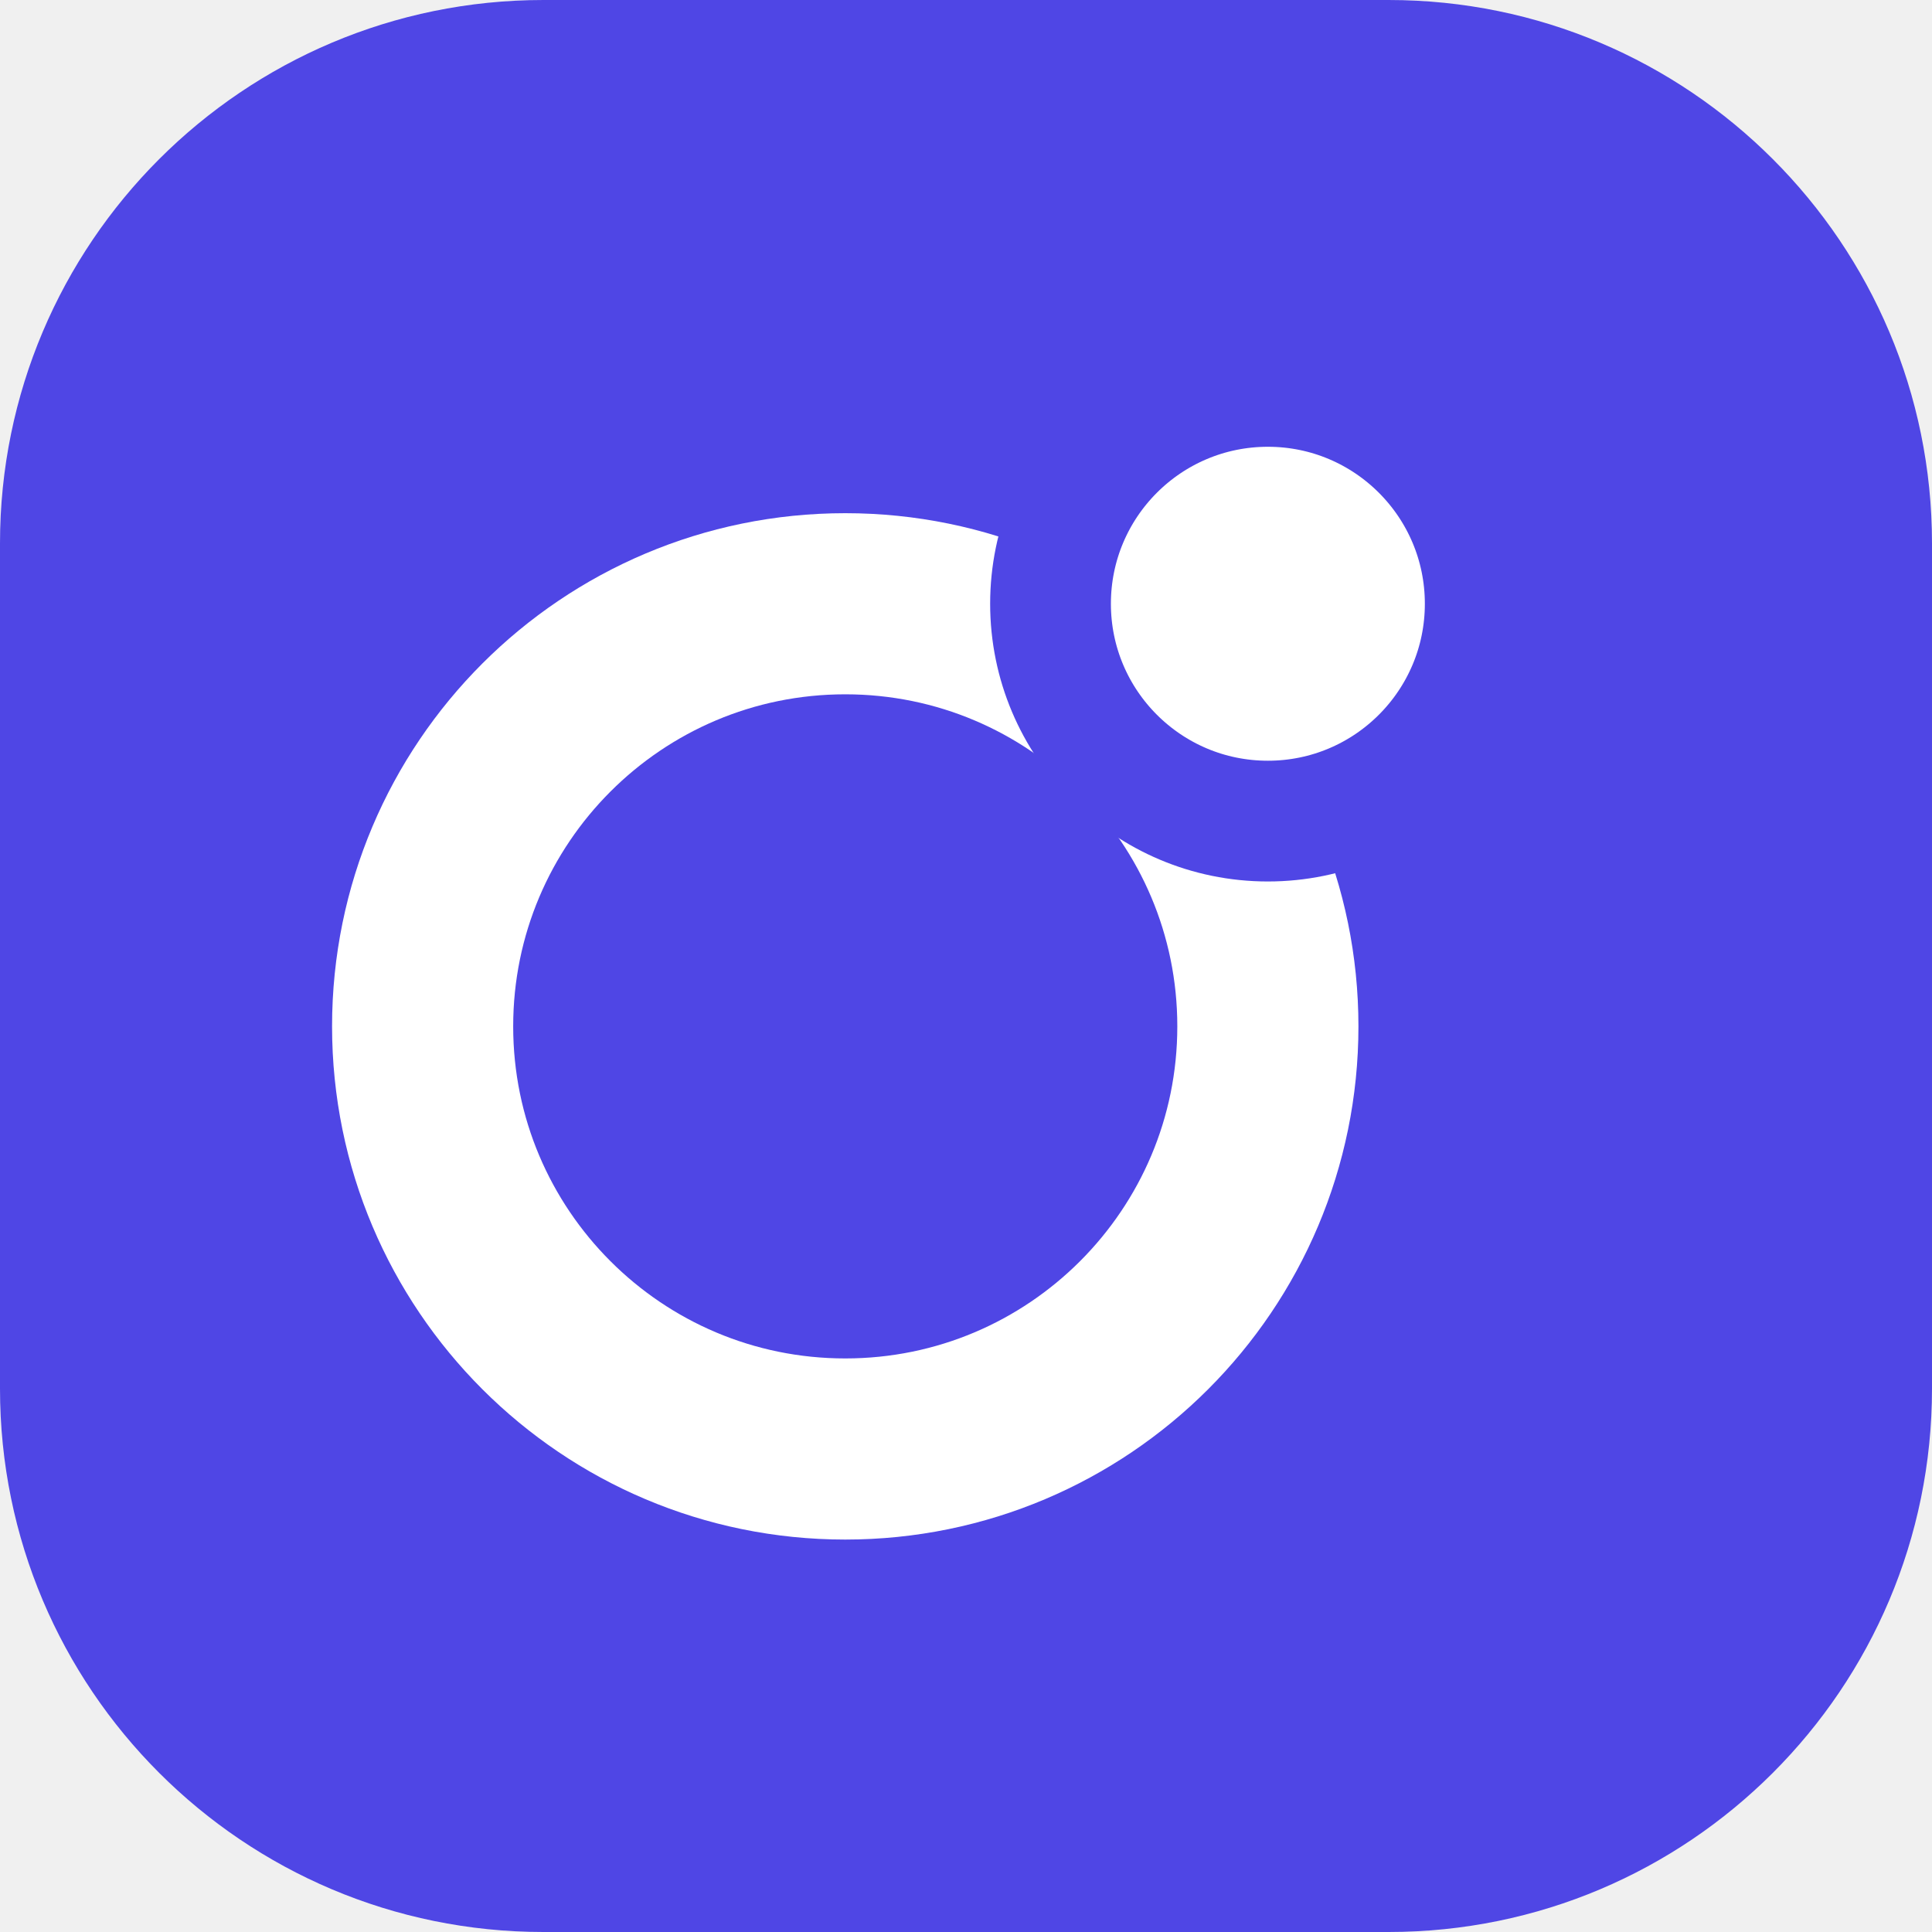
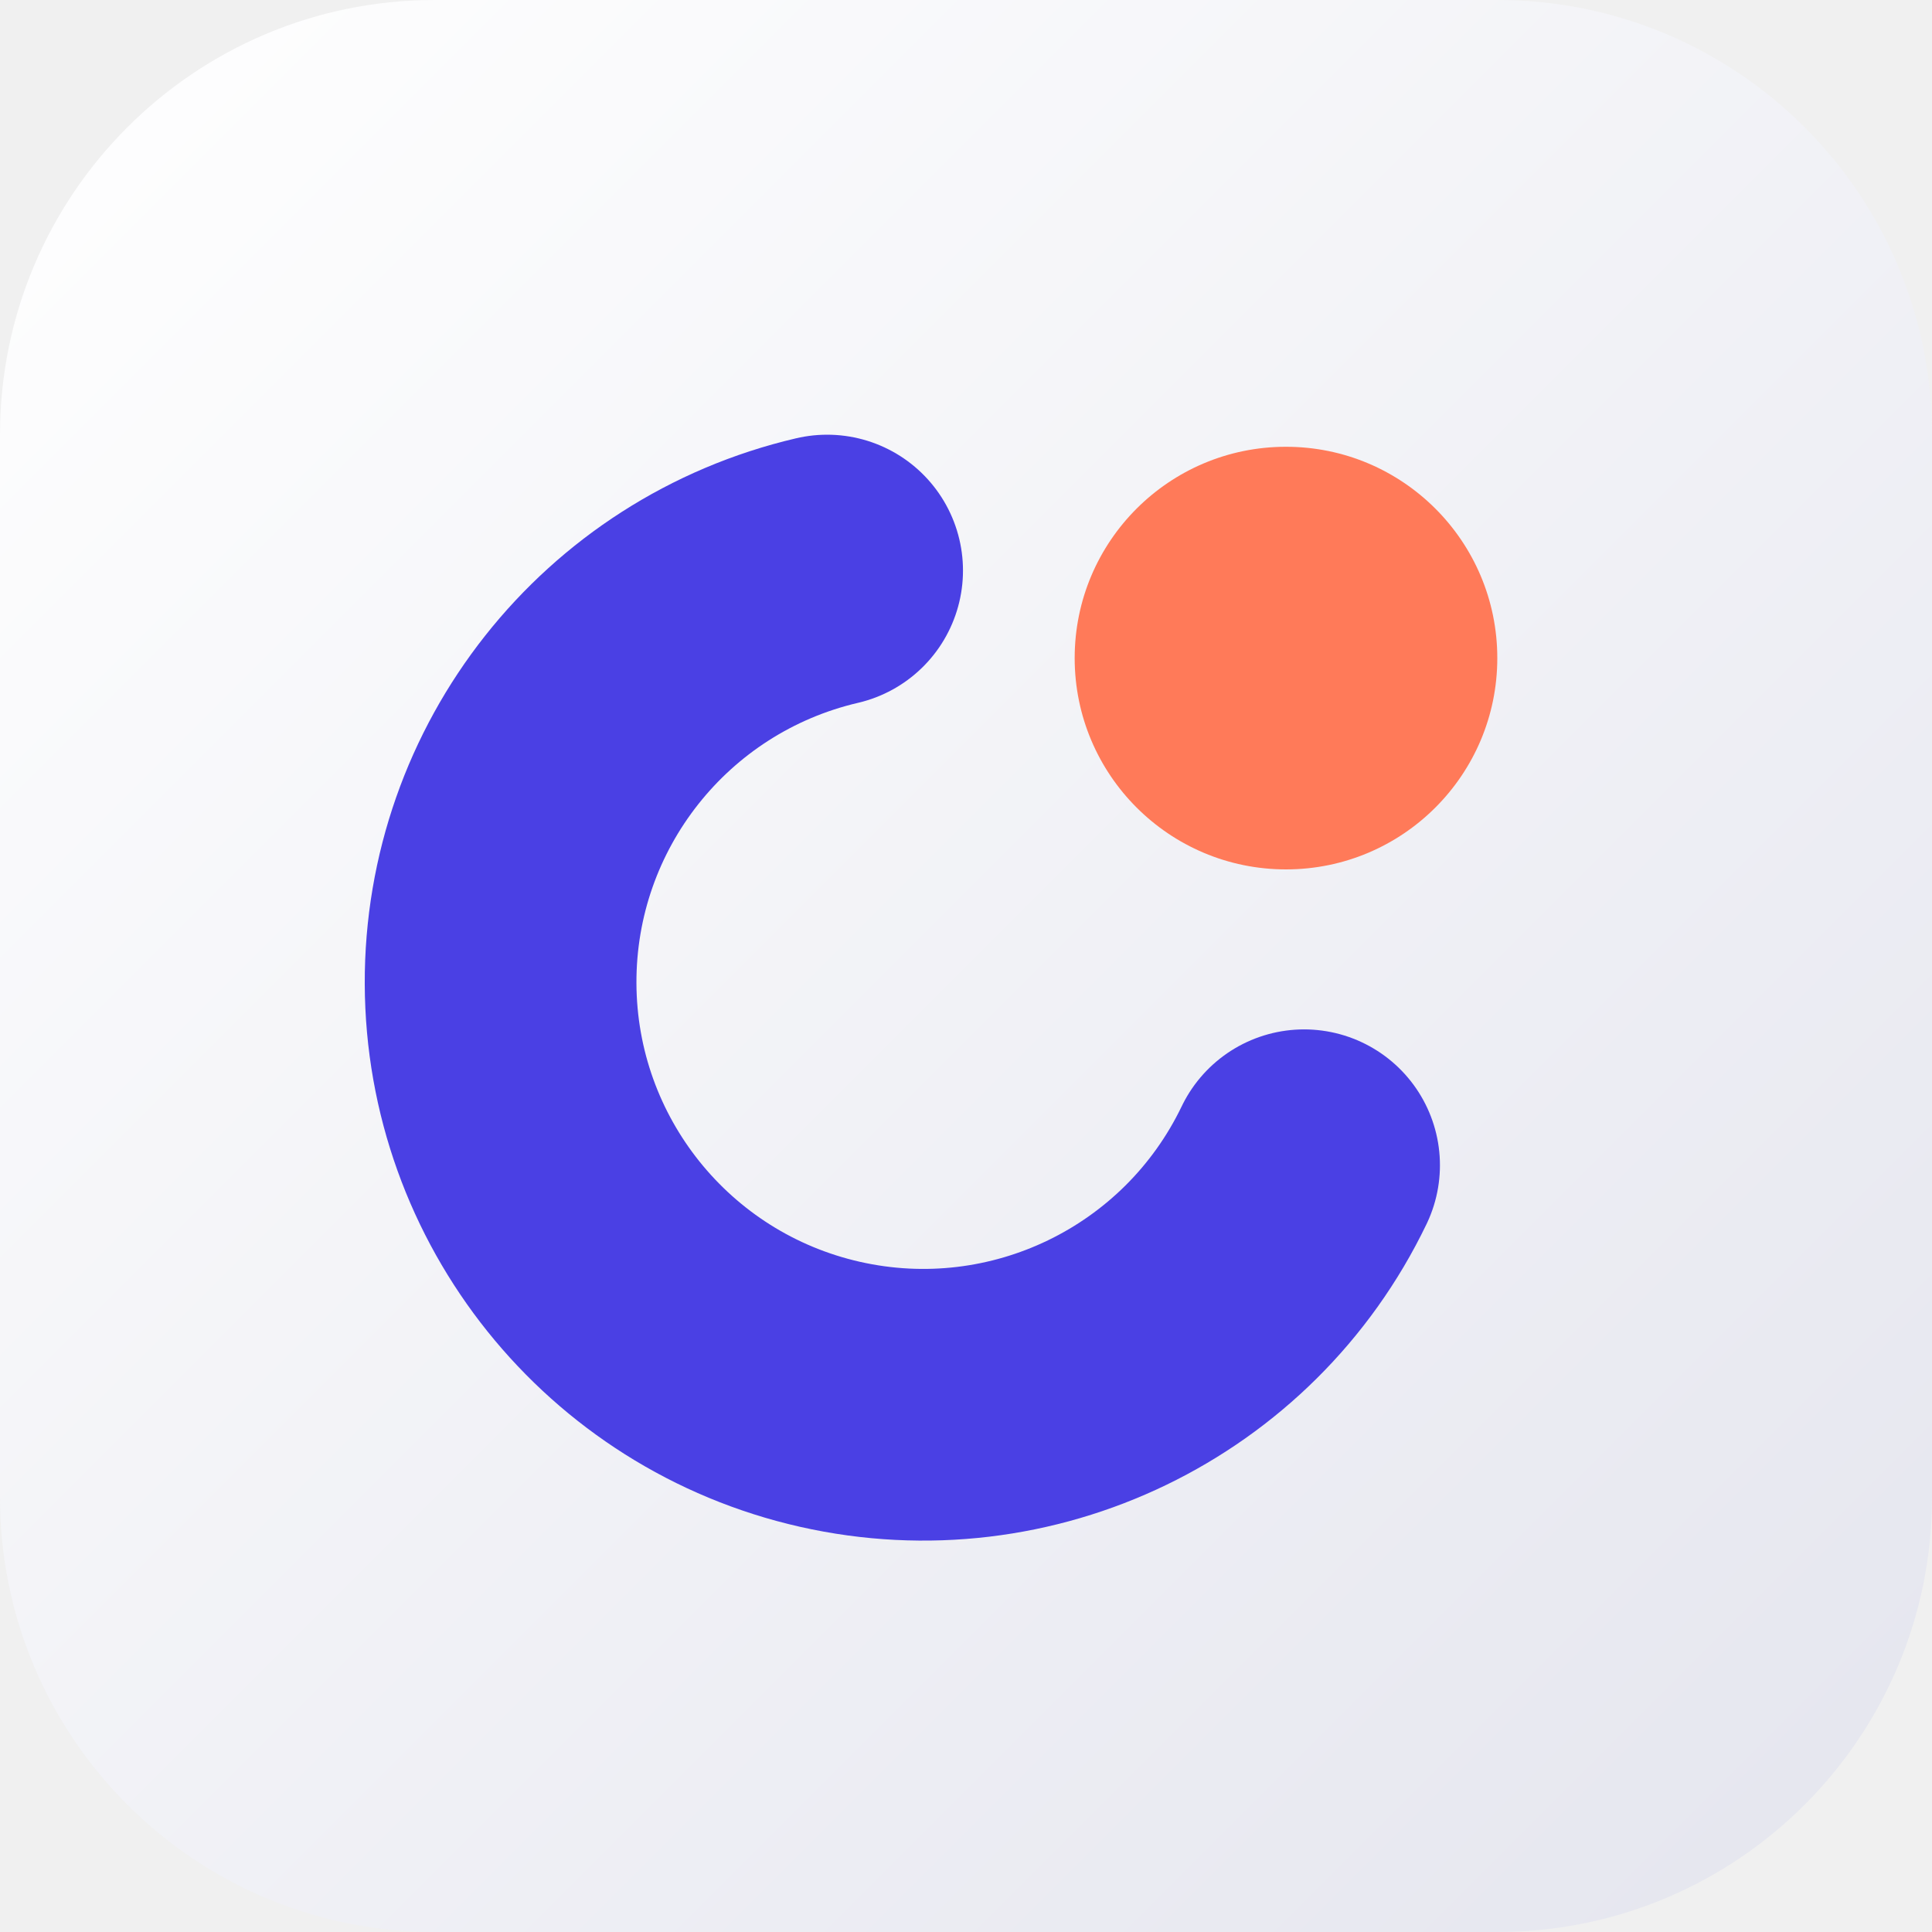
- <svg xmlns="http://www.w3.org/2000/svg" viewBox="0 0 32 32">
-   <rect width="32" height="32" rx="9" fill="#4f46e5" />
-   <circle cx="14" cy="17" r="7" fill="none" stroke="#fff" stroke-width="3" />
-   <circle cx="21" cy="10" r="3.6" fill="#fff" stroke="#4f46e5" stroke-width="2" />
+ <svg xmlns="http://www.w3.org/2000/svg" viewBox="0 0 64 64">
+   <defs>
+     <linearGradient id="t" x1="0" y1="0" x2="1" y2="1">
+       <stop offset="0" stop-color="#FFFFFF" />
+       <stop offset="1" stop-color="#E4E5EE" />
+     </linearGradient>
+   </defs>
+   <rect width="64" height="64" rx="14.4" fill="url(#t)" />
+   <path d="M43.2 38.6 A14 14 0 1 1 27.4 18.9" fill="none" stroke="#4A40E4" stroke-width="9" stroke-linecap="round" />
+   <circle cx="42.6" cy="21.8" r="7" fill="#FF7A59" />
</svg>
